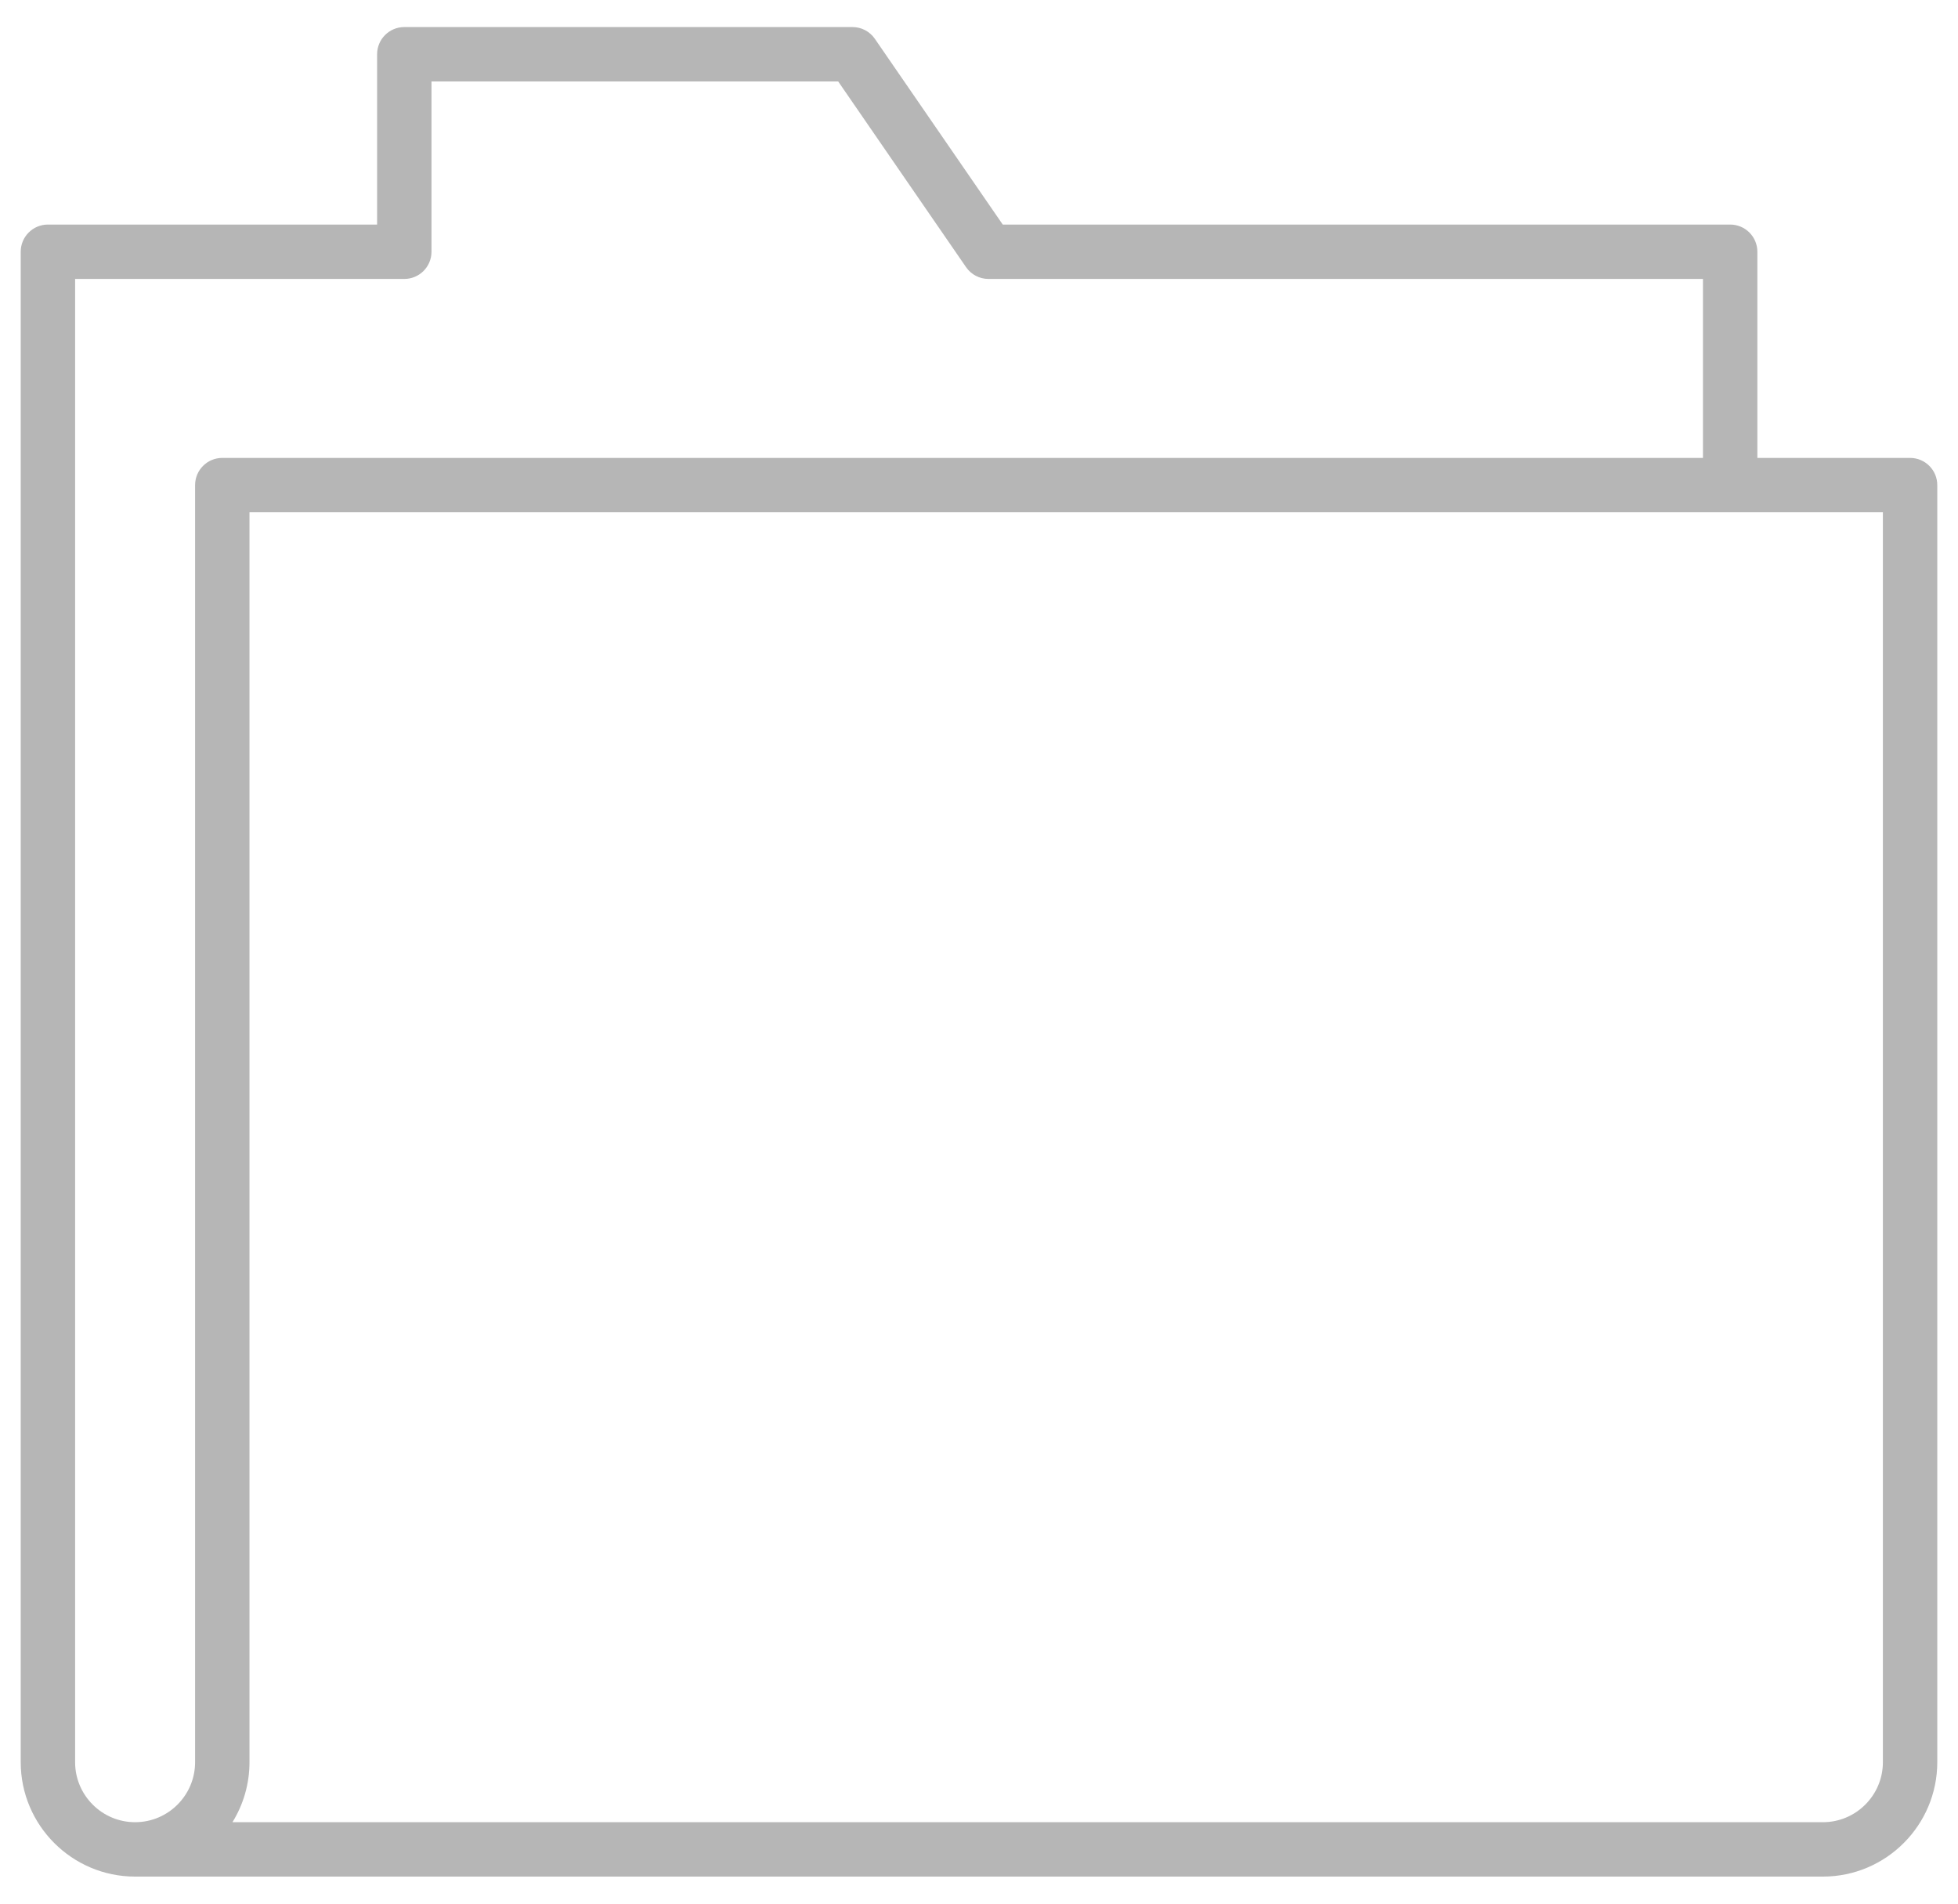
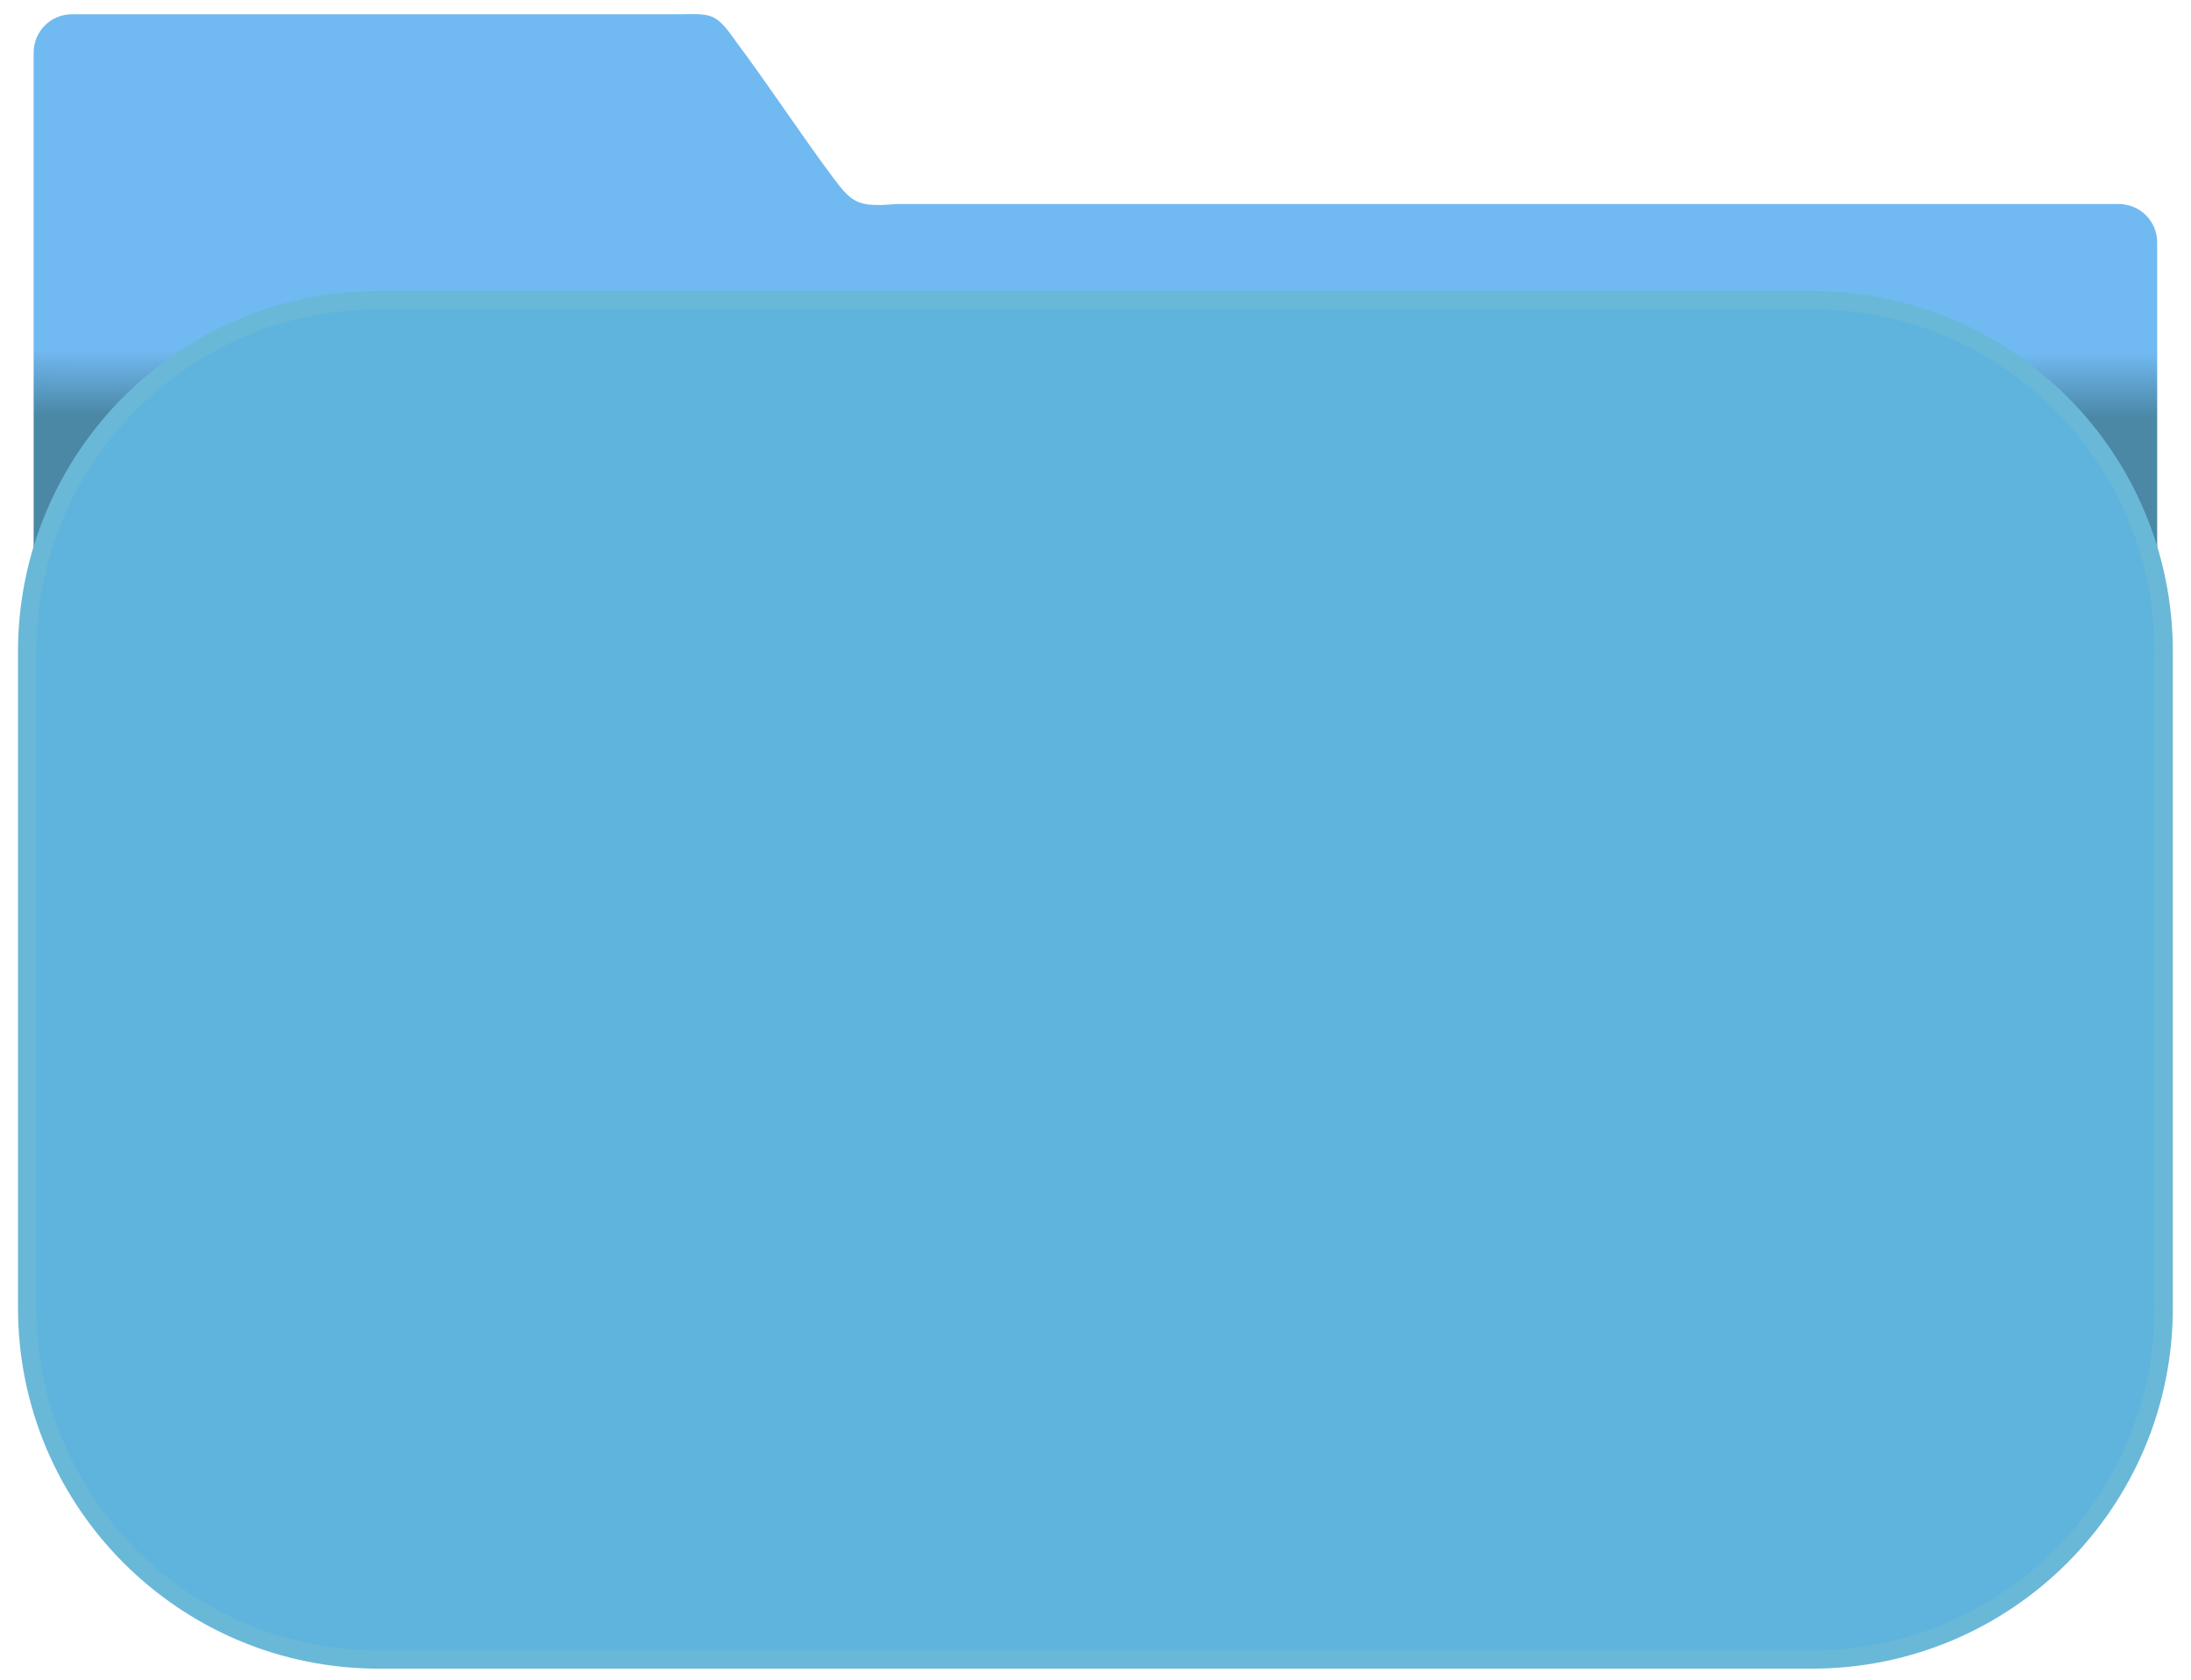
- <svg xmlns="http://www.w3.org/2000/svg" width="72px" height="70px" viewBox="0 0 72 70" version="1.1">
+ <svg xmlns="http://www.w3.org/2000/svg" width="60px" height="46px" viewBox="0 0 60 46" version="1.1">
+   <defs>
+     <linearGradient x1="15.089%" y1="50.979%" x2="15.116%" y2="42.779%" id="linearGradient-1">
+       <stop stop-color="#4B88A6" offset="0%" />
+       <stop stop-color="#71B9F1" offset="100%" />
+     </linearGradient>
+   </defs>
  <g id="Page-1" stroke="none" stroke-width="1" fill="none" fill-rule="evenodd">
-     <g id="folder" fill="#B6B6B6" fill-rule="nonzero">
-       <path d="M70.238,16.838 L64.622,16.838 L64.622,9.257 C64.622,8.704 64.174,8.257 63.622,8.257 L36.873,8.257 L32.171,1.428 C31.985,1.157 31.677,0.995 31.348,0.995 L14.867,0.995 C14.315,0.995 13.867,1.442 13.867,1.995 L13.867,8.257 L1.762,8.257 C1.21,8.257 0.762,8.704 0.762,9.257 L0.762,64.798 C0.762,67.117 2.649,69.005 4.968,69.005 L67.032,69.005 C69.351,69.005 71.238,67.117 71.238,64.798 L71.238,17.838 C71.238,17.285 70.79,16.838 70.238,16.838 Z M7.174,17.838 L7.174,64.798 C7.174,66.015 6.185,67.005 4.968,67.005 C3.752,67.005 2.762,66.015 2.762,64.798 L2.762,10.257 L14.867,10.257 C15.419,10.257 15.867,9.81 15.867,9.257 L15.867,2.995 L30.822,2.995 L35.524,9.824 C35.71,10.095 36.019,10.257 36.348,10.257 L62.622,10.257 L62.622,16.838 L8.174,16.838 C7.622,16.838 7.174,17.285 7.174,17.838 Z M69.238,64.798 C69.238,66.015 68.248,67.005 67.032,67.005 L8.548,67.005 C8.945,66.363 9.174,65.606 9.174,64.798 L9.174,18.838 L69.238,18.838 L69.238,64.798 Z" id="Shape" />
+     <g id="Antu_folder-dropbox" fill-rule="nonzero">
+       <path d="M1.974,0.39 C1.391,0.39 0.921,0.859 0.921,1.441 L0.921,21.802 L59.074,21.928 L59.074,6.639 C59.074,6.057 58.605,5.588 58.021,5.588 L24.533,5.588 C23.46,5.683 23.322,5.541 22.791,4.834 C22.039,3.829 20.903,2.129 20.162,1.149 C19.568,0.291 19.471,0.39 18.486,0.39 L1.974,0.39 Z" id="Path" fill="url(#linearGradient-1)" />
+       <rect id="Rectangle" stroke="#69B8D7" stroke-width="0.5" fill="#5EB4DC" x="0.743" y="8.219" width="58.51" height="37.228" rx="9.63" />
    </g>
  </g>
</svg>
